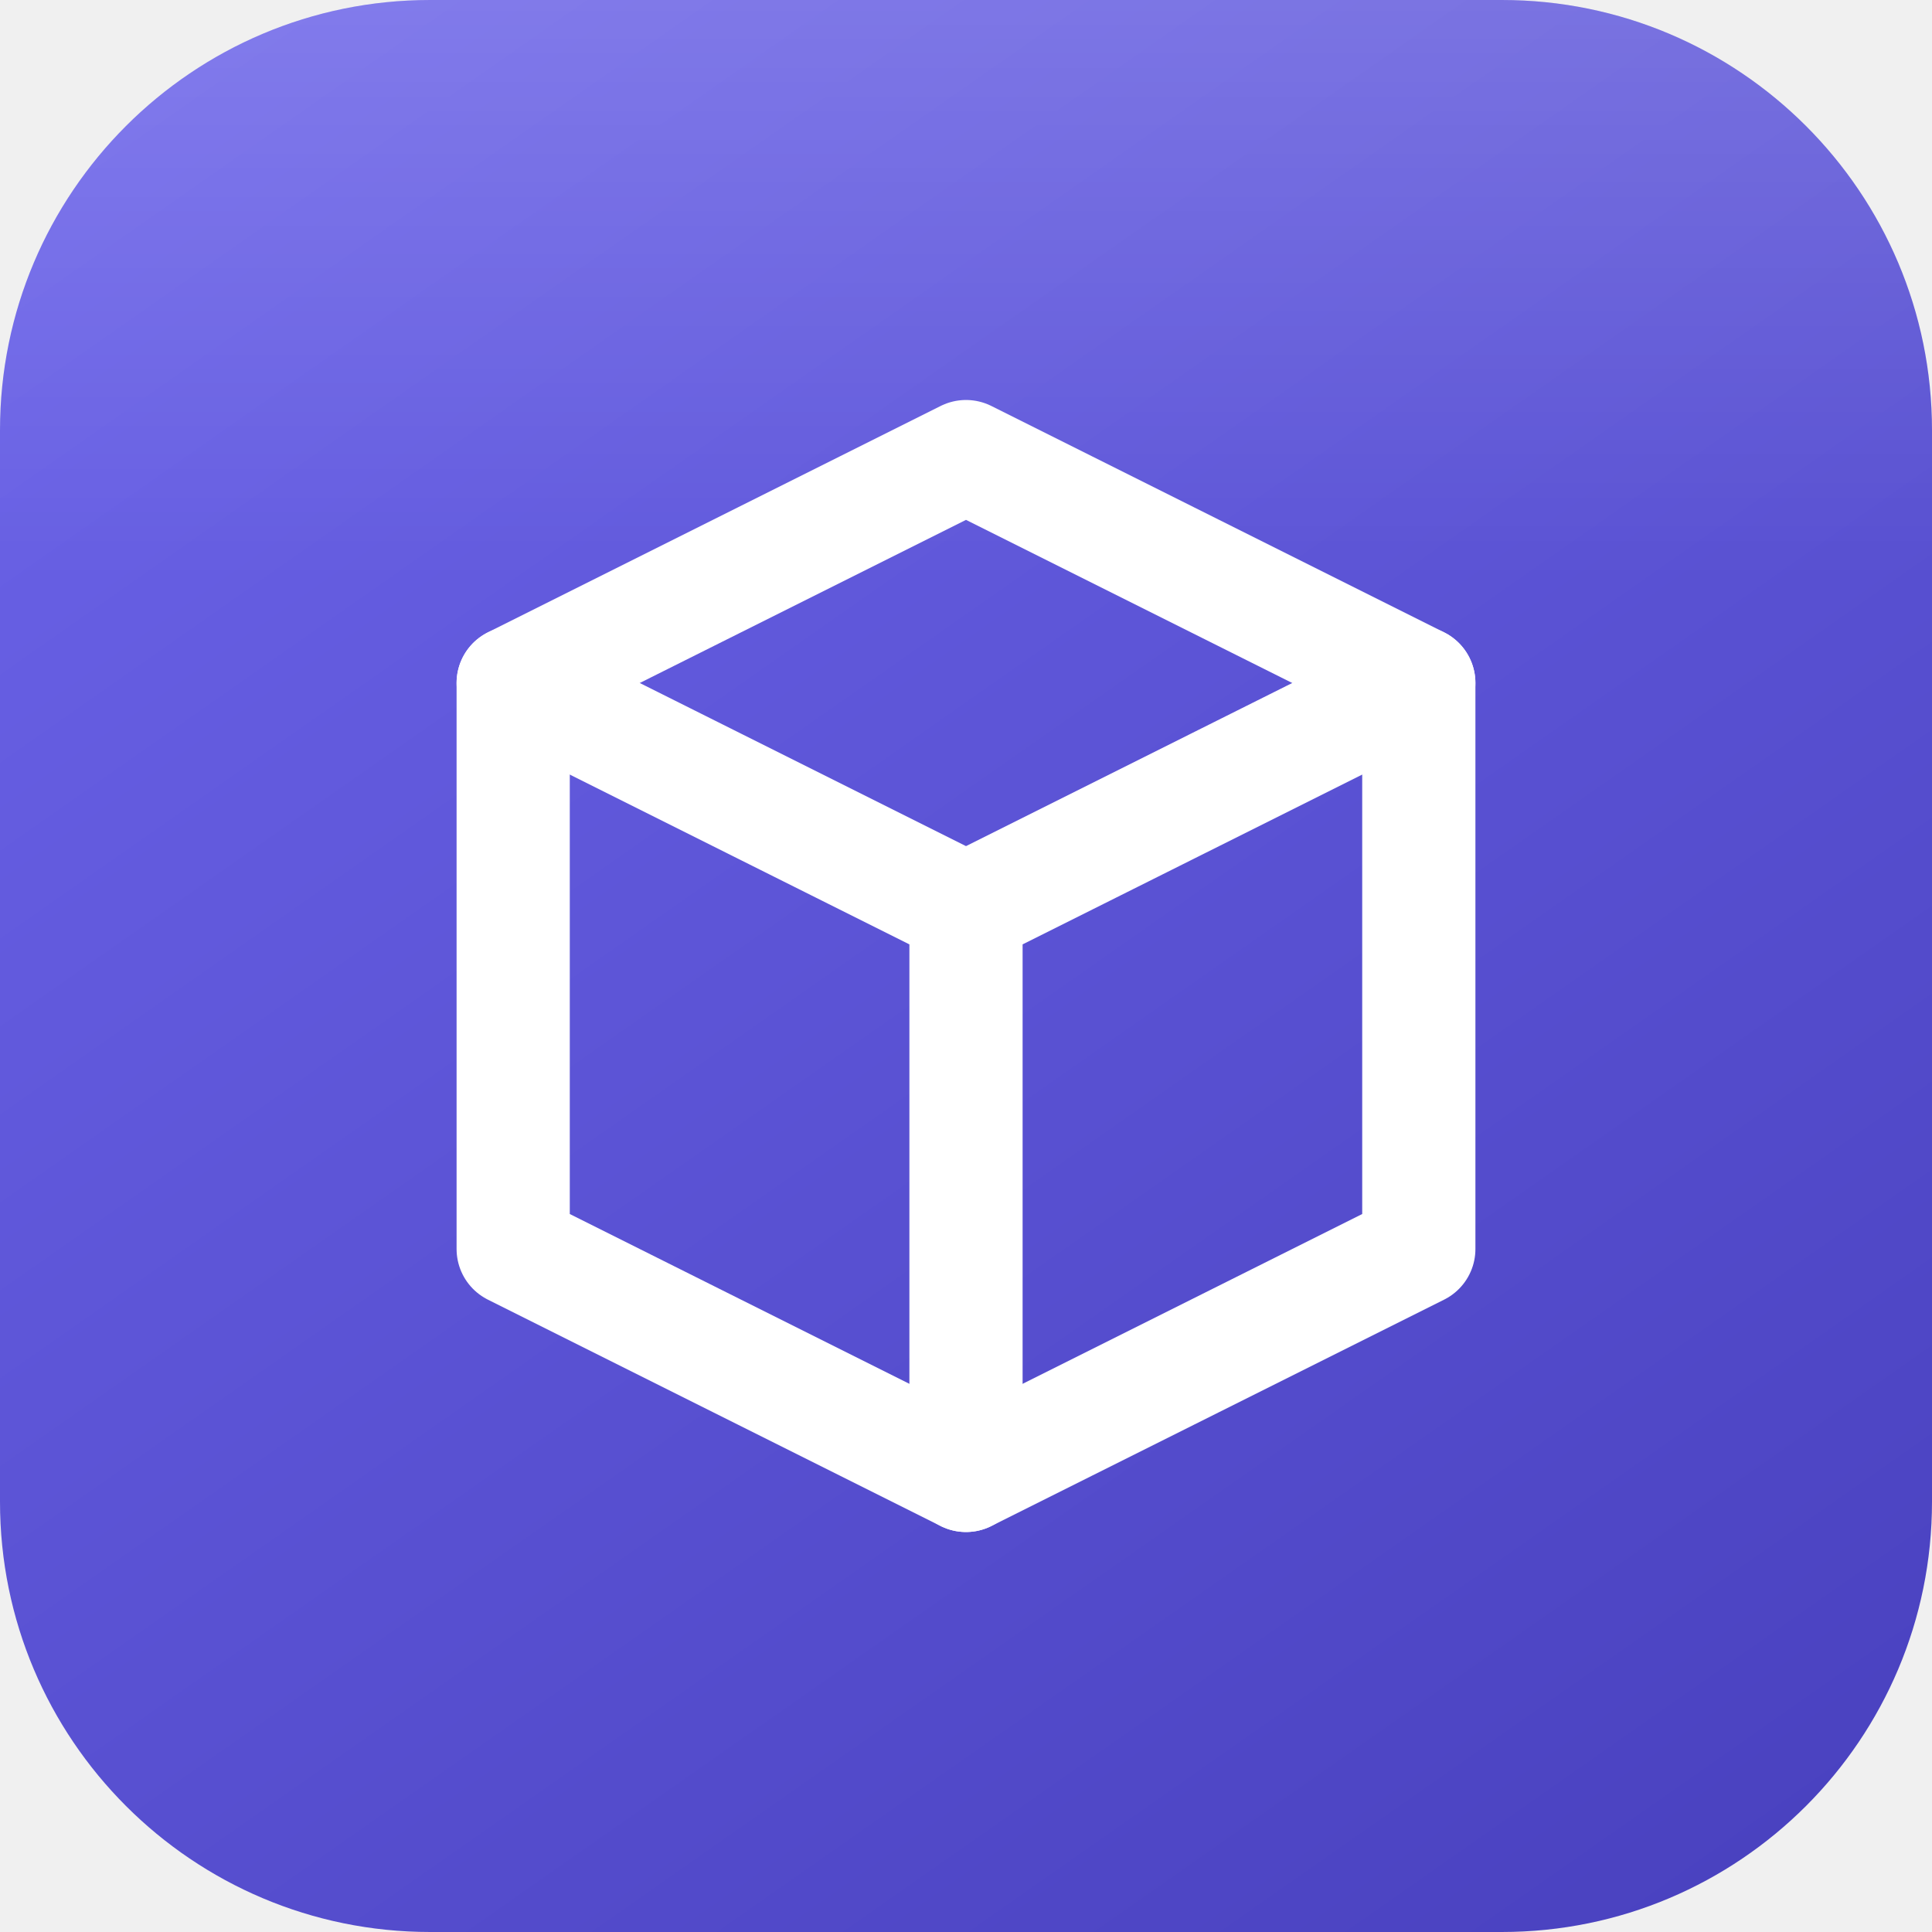
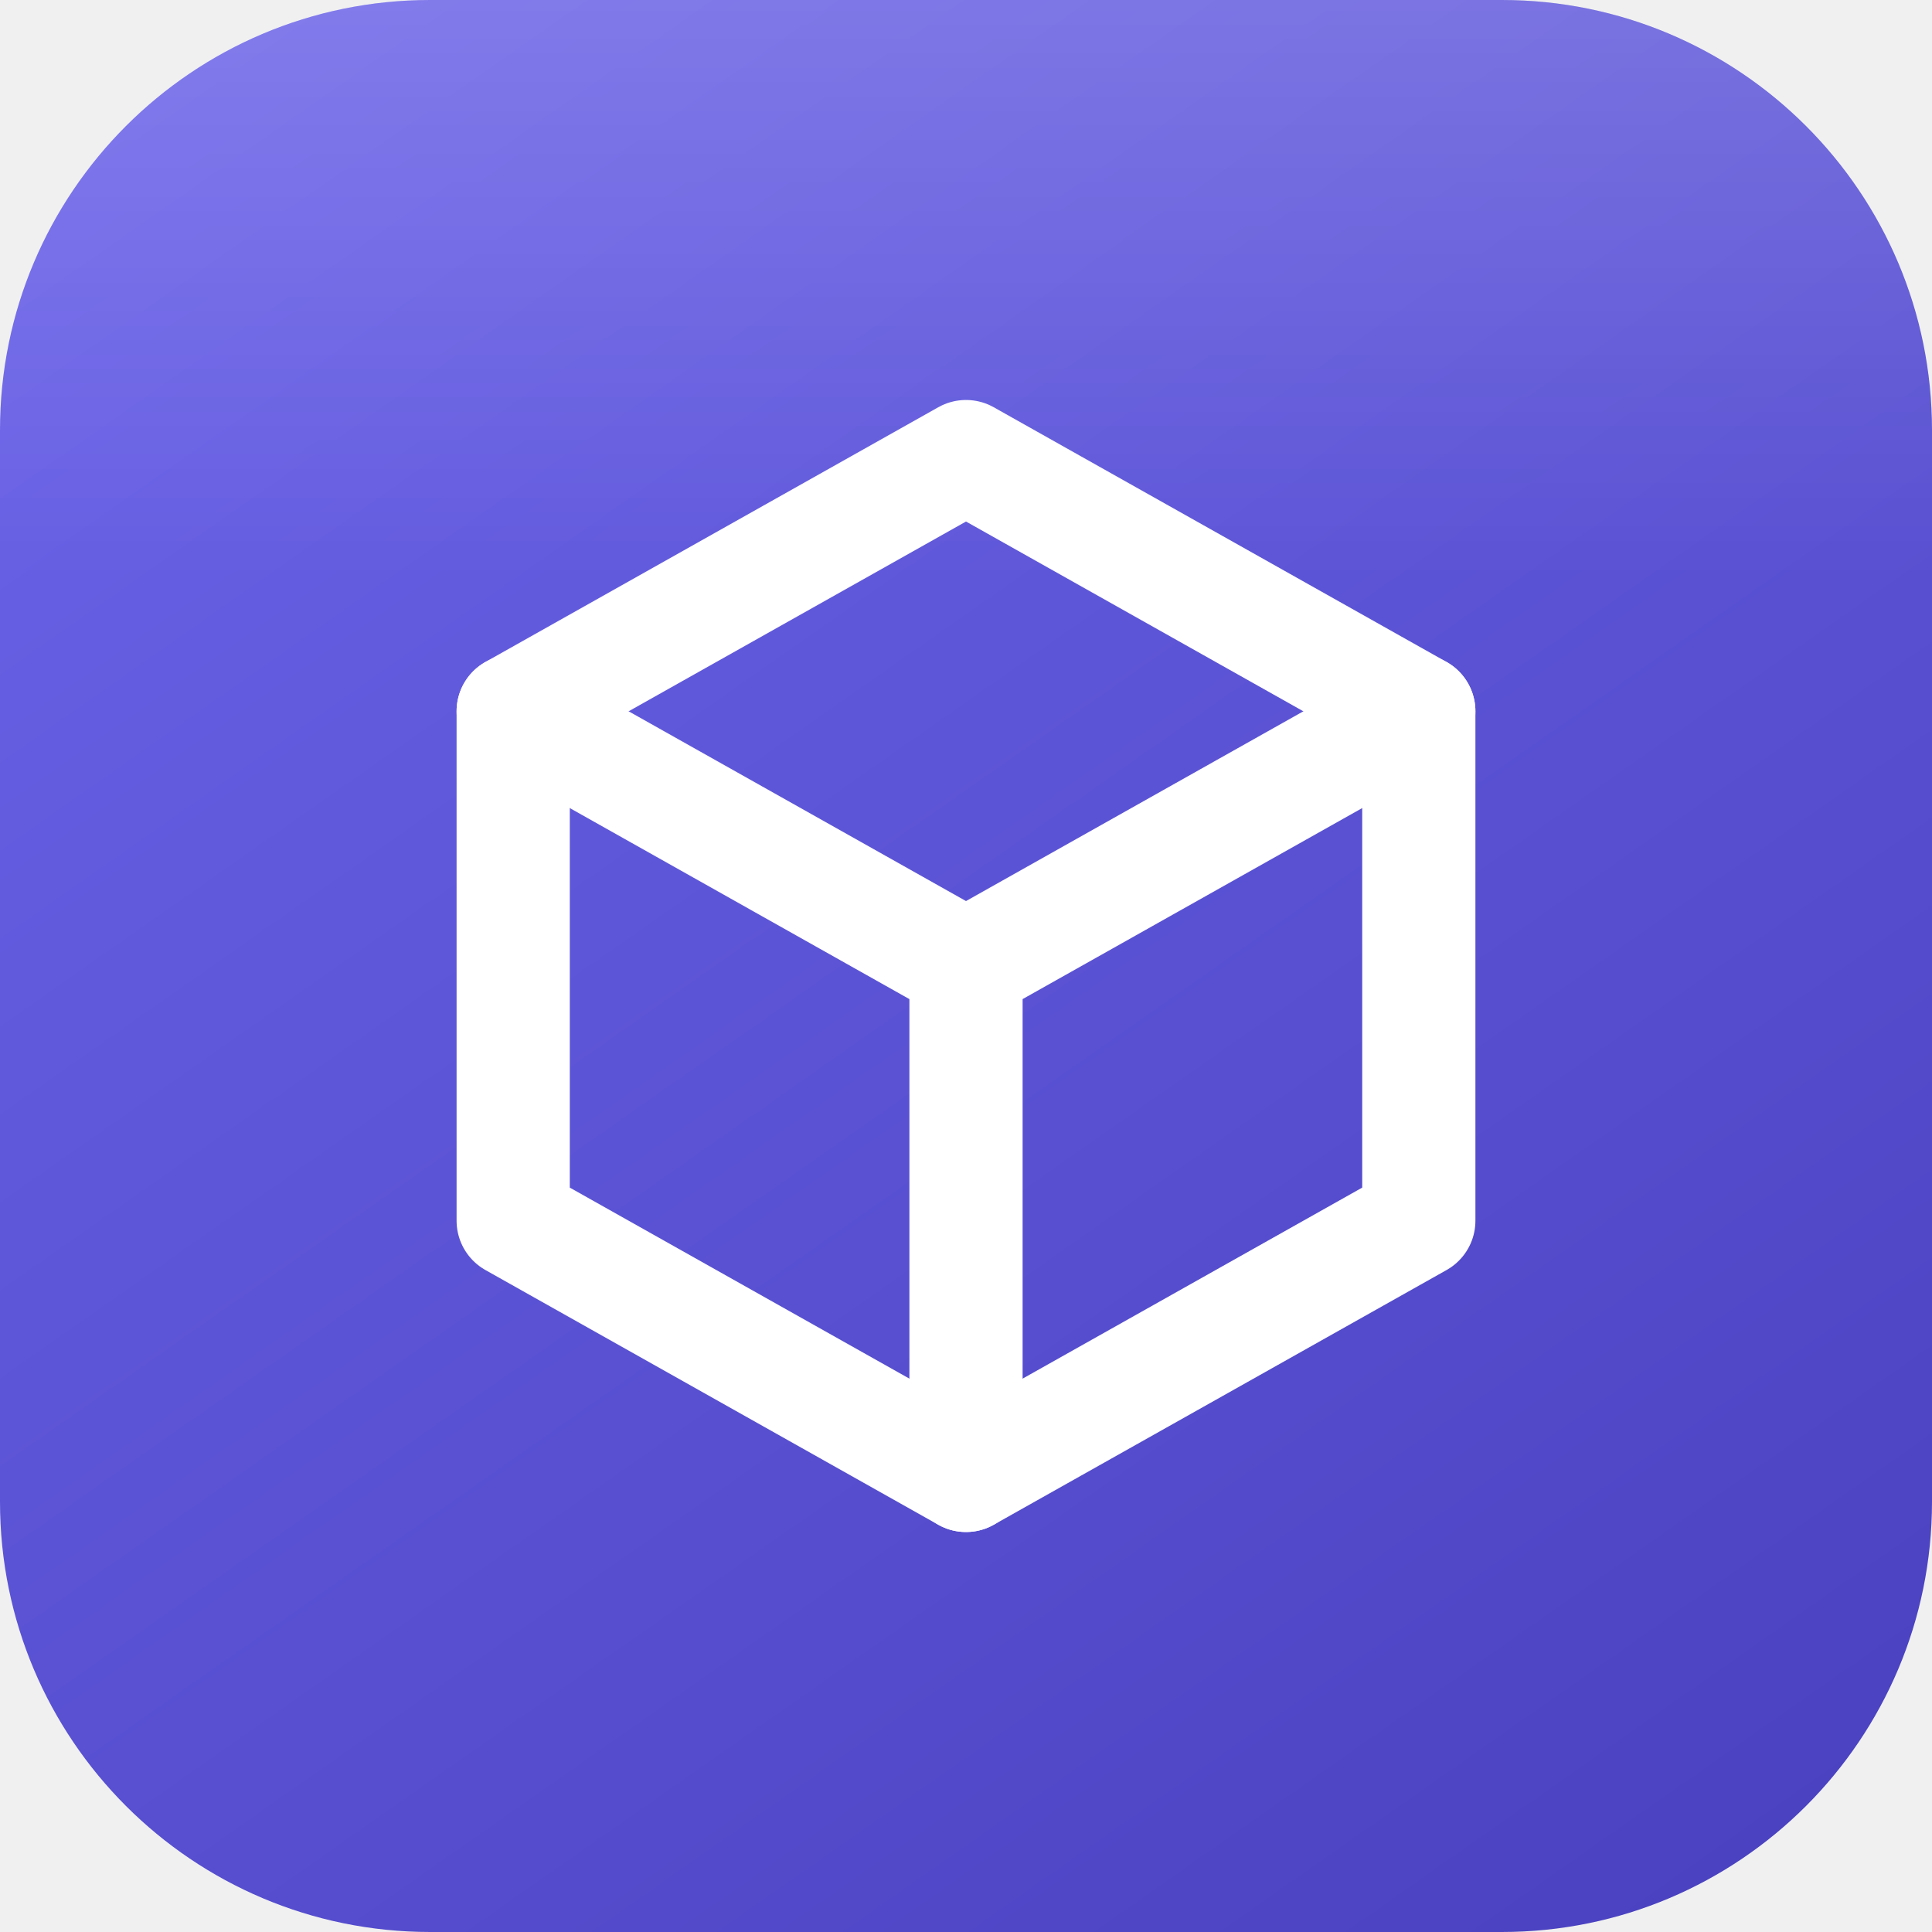
<svg xmlns="http://www.w3.org/2000/svg" width="1024" height="1024" viewBox="0 0 1024 1024">
  <defs>
    <linearGradient id="bg" x1="0.15" y1="0" x2="0.85" y2="1">
      <stop offset="0" stop-color="#6b63e8" />
      <stop offset="1" stop-color="#4a42c0" />
    </linearGradient>
    <linearGradient id="sheen" x1="0" y1="0" x2="0" y2="1">
      <stop offset="0" stop-color="#ffffff" stop-opacity="0.16" />
      <stop offset="0.3" stop-color="#ffffff" stop-opacity="0" />
    </linearGradient>
  </defs>
  <rect width="1024" height="1024" rx="228" fill="url(#bg)" />
  <rect width="1024" height="1024" rx="228" fill="url(#sheen)" />
  <g transform="translate(152 152) scale(30)" fill="none" stroke="#ffffff" stroke-width="2" stroke-linecap="round" stroke-linejoin="round">
-     <path d="M4 7l8-4 8 4v10l-8 4-8-4z" />
-     <path d="M4 7l8 4 8-4M12 11v10" />
+     <path d="M12 3l8 4.5v9L12 21l-8-4.5v-9z" />
+     <path d="M12 12l8-4.5M12 12v9M12 12L4 7.5" />
  </g>
</svg>
